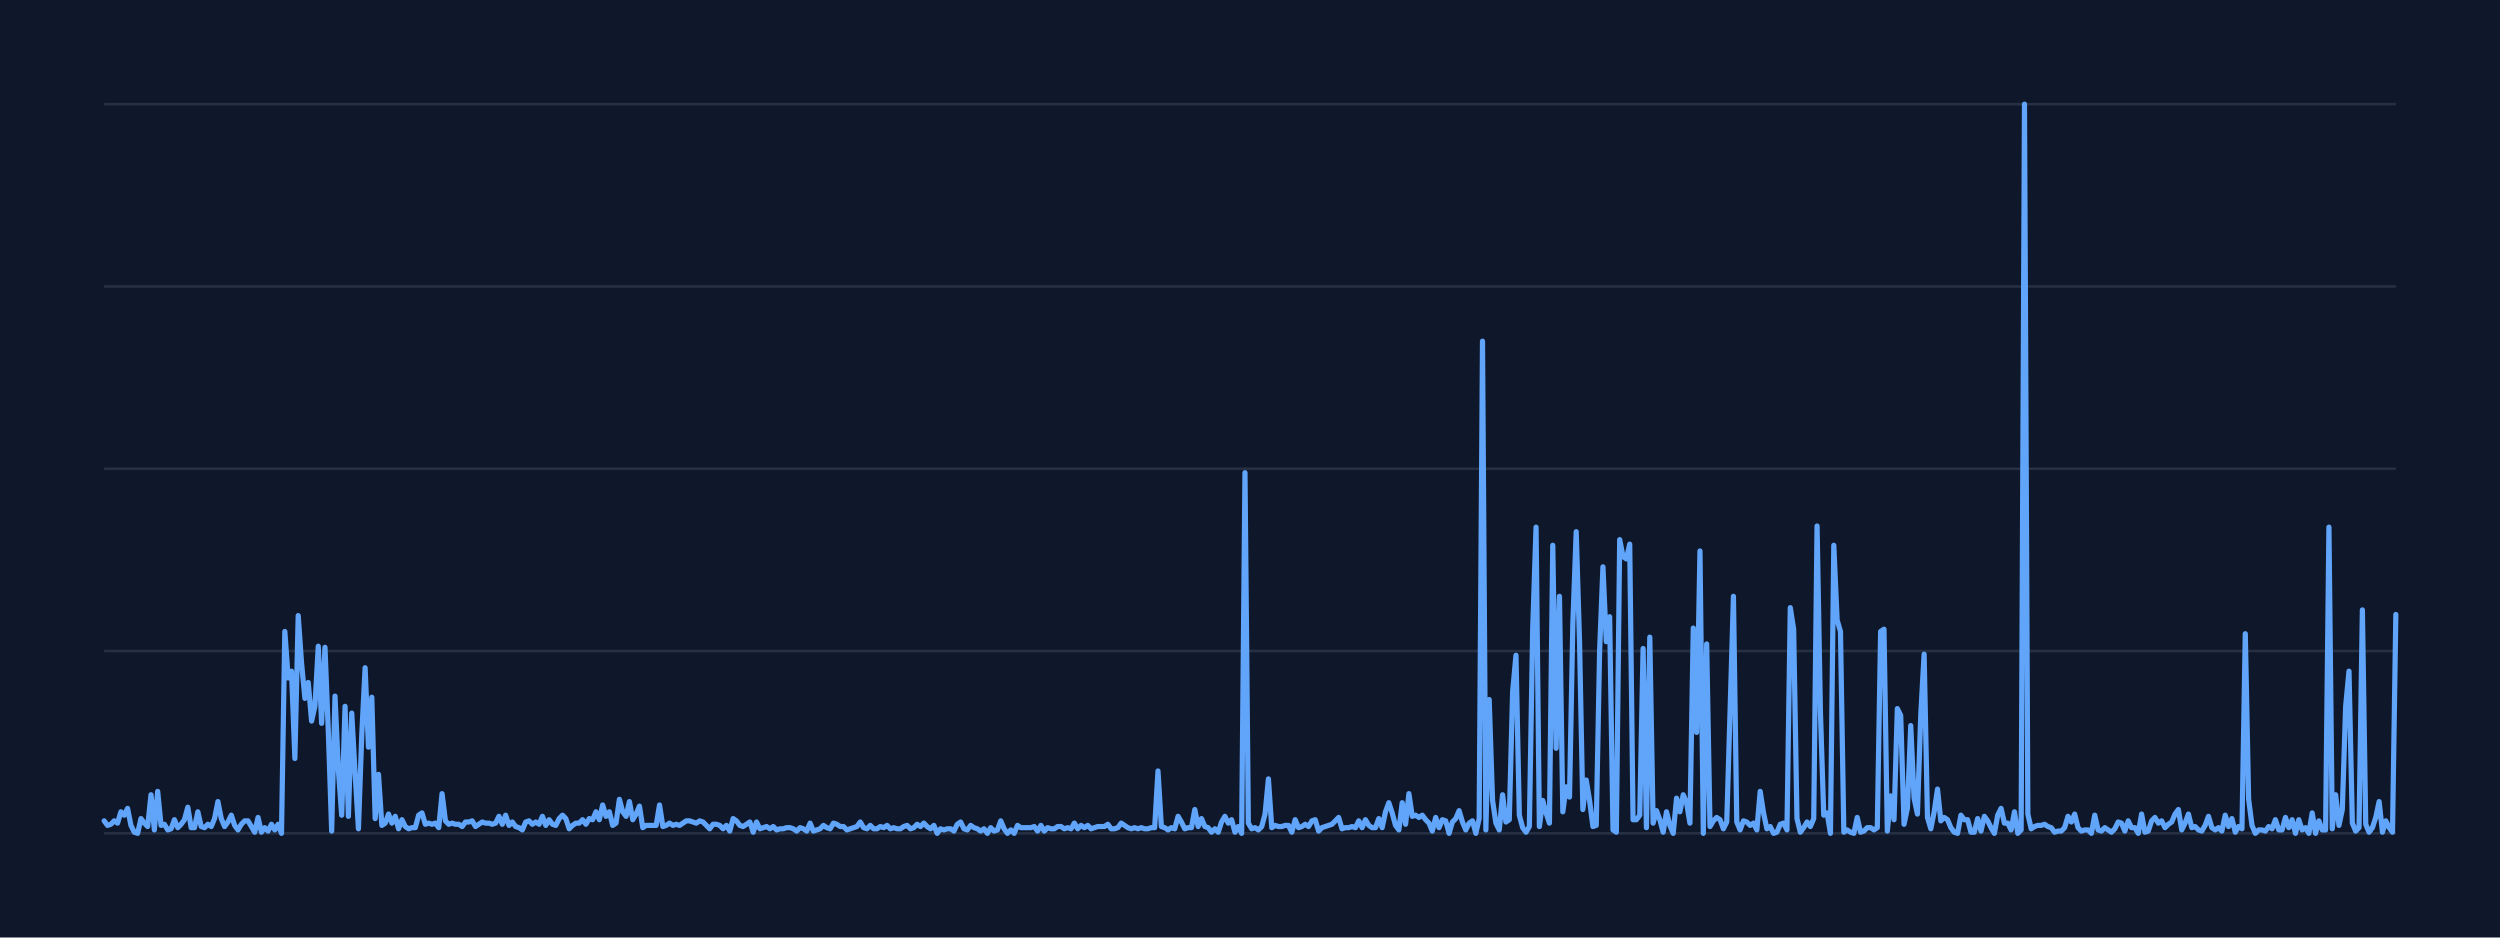
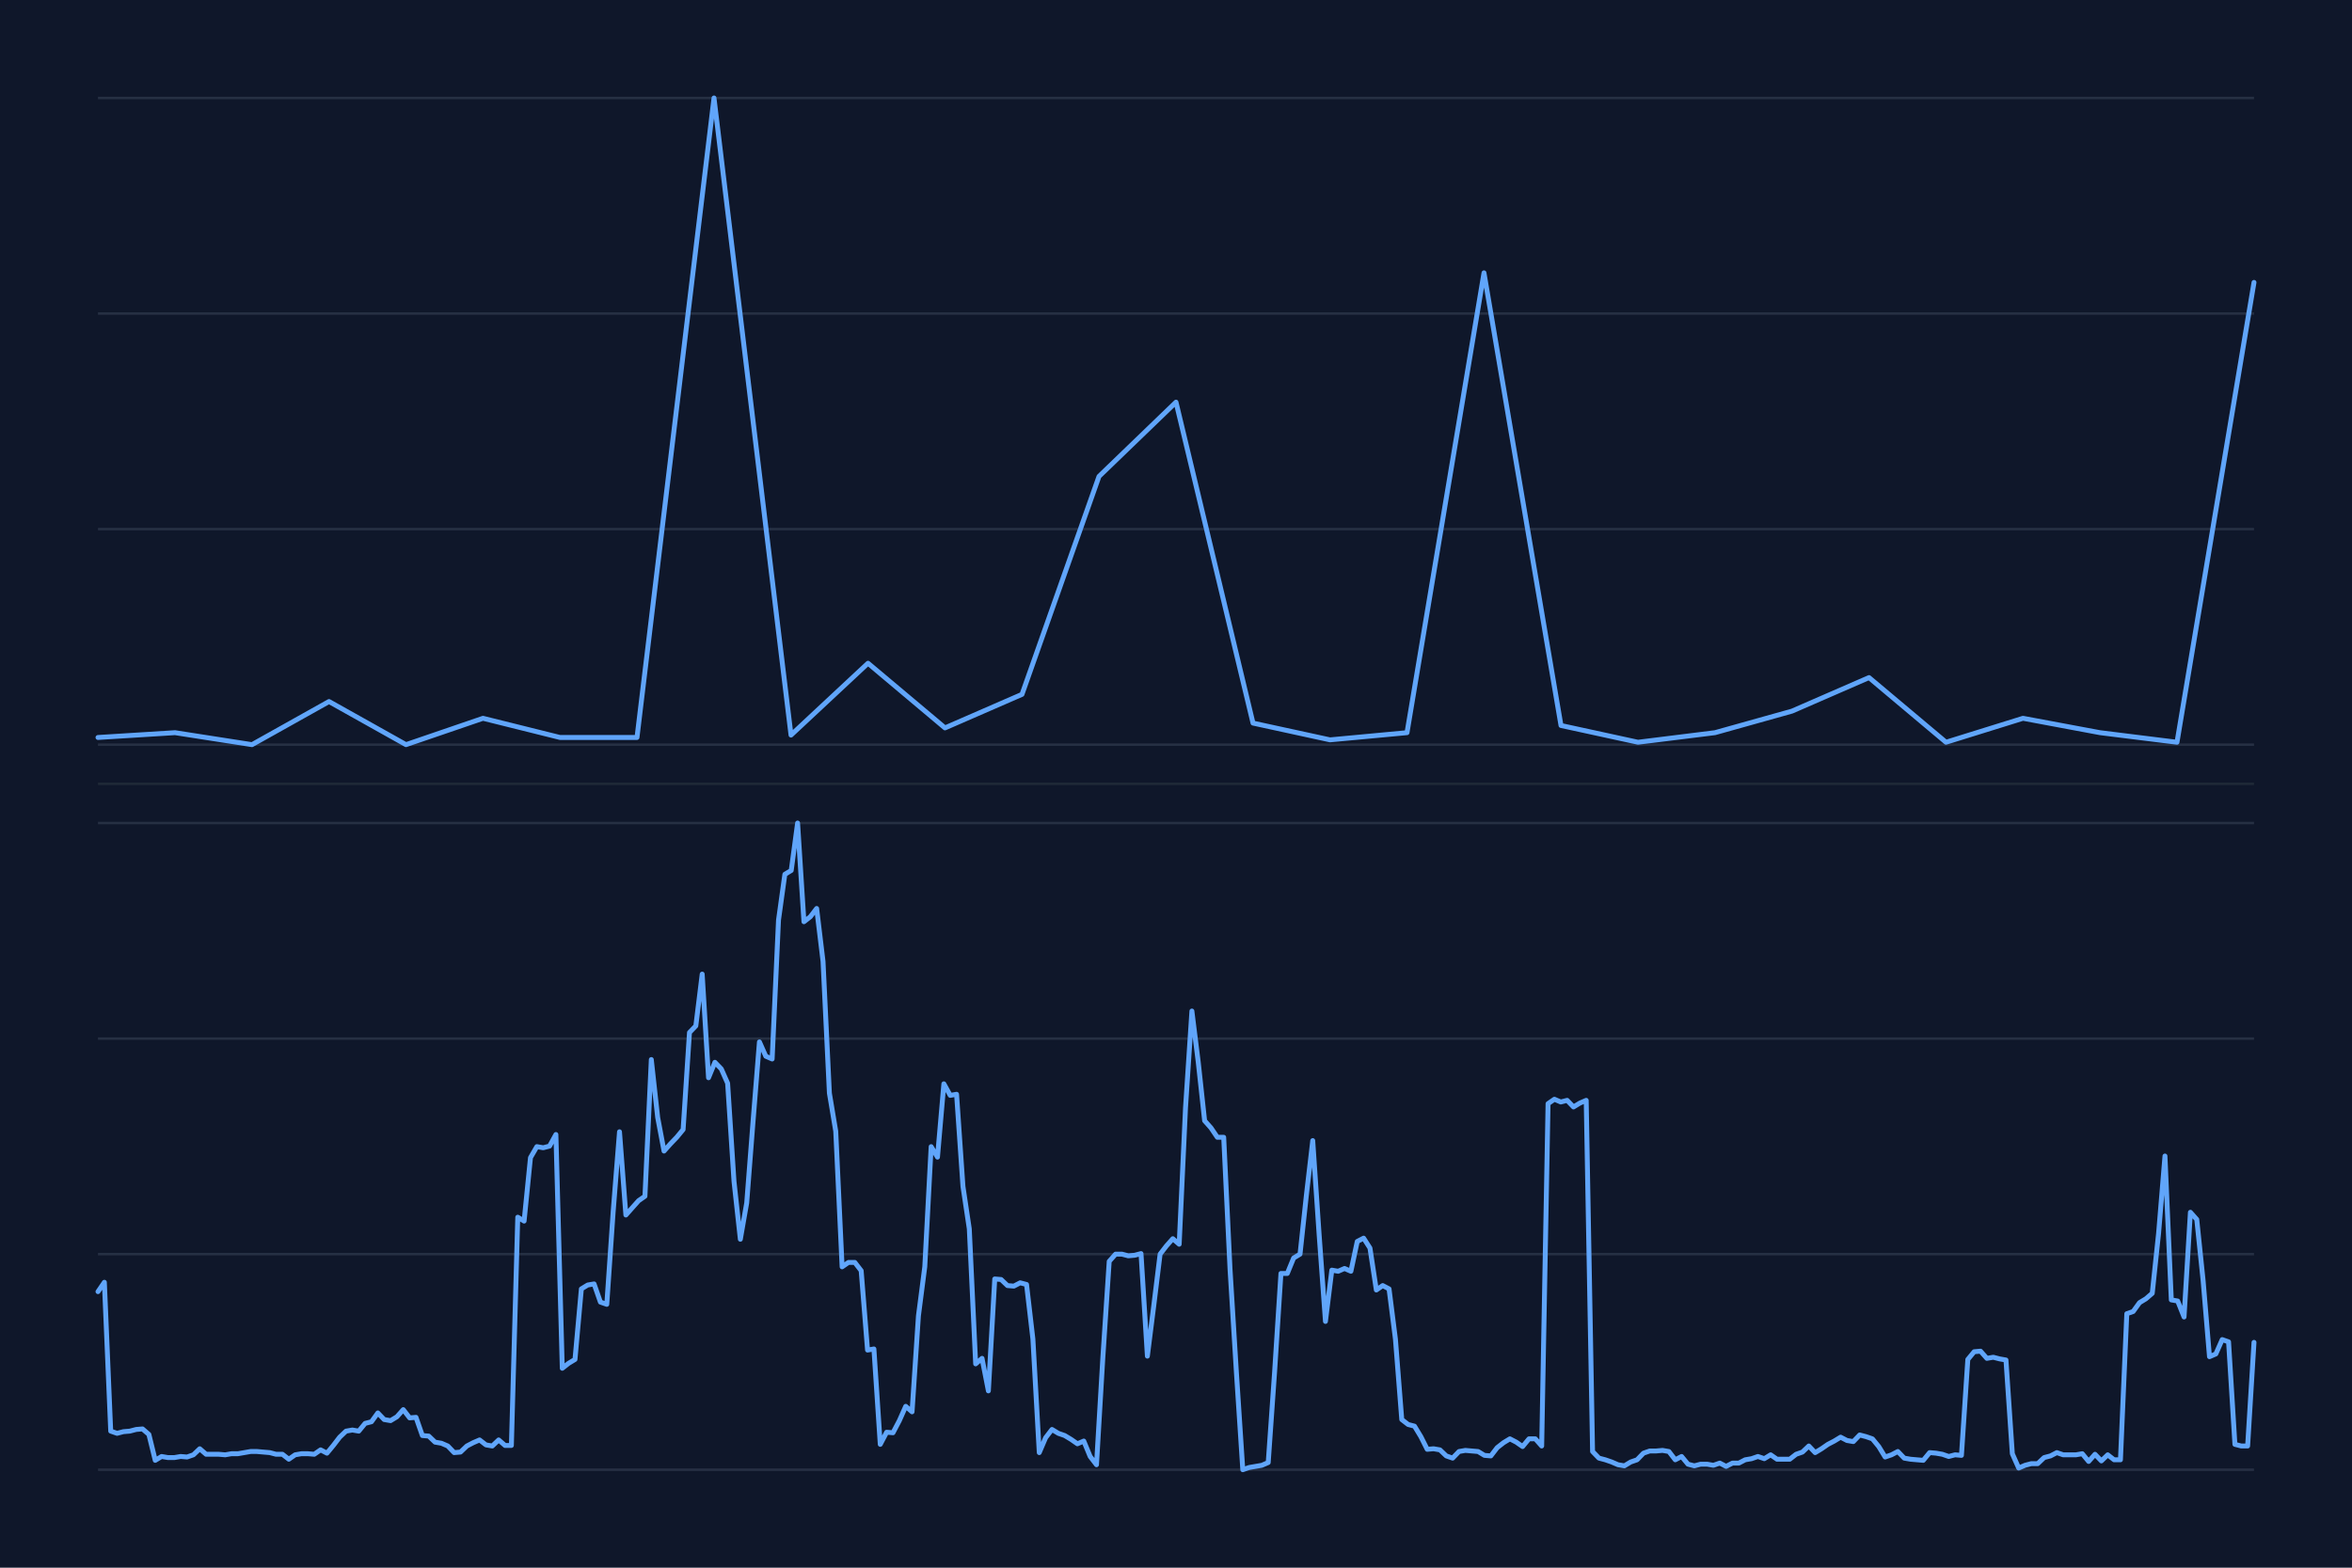
- <svg xmlns="http://www.w3.org/2000/svg" viewBox="0 0 960 360" width="960" height="360">
-   <rect width="960" height="360" fill="#0f172a" />
+ <svg xmlns="http://www.w3.org/2000/svg" viewBox="0 0 960 640" width="960" height="640">
+   <rect width="960" height="640" fill="#0f172a" />
  <line x1="40" y1="40.00" x2="920.00" y2="40.00" stroke="#94a3b8" stroke-opacity="0.18" stroke-width="1" />
-   <line x1="40" y1="110.00" x2="920.00" y2="110.00" stroke="#94a3b8" stroke-opacity="0.18" stroke-width="1" />
-   <line x1="40" y1="180.00" x2="920.00" y2="180.00" stroke="#94a3b8" stroke-opacity="0.18" stroke-width="1" />
-   <line x1="40" y1="250.00" x2="920.00" y2="250.00" stroke="#94a3b8" stroke-opacity="0.18" stroke-width="1" />
-   <line x1="40" y1="320.00" x2="920.00" y2="320.00" stroke="#94a3b8" stroke-opacity="0.18" stroke-width="1" />
-   <polyline points="40.00,315.21 41.28,316.95 42.57,316.52 43.85,315.21 45.14,316.08 46.42,311.73 47.71,313.03 48.99,310.42 50.28,316.95 51.56,319.56 52.85,320.00 54.13,314.34 55.42,316.08 56.70,317.39 57.99,305.19 59.27,318.69 60.55,303.89 61.84,316.95 63.12,316.52 64.41,318.69 65.69,318.26 66.98,314.77 68.26,317.82 69.55,316.52 70.83,314.77 72.12,309.98 73.40,317.82 74.69,317.82 75.97,311.73 77.26,317.39 78.54,317.82 79.82,316.52 81.11,317.39 82.39,314.34 83.68,307.81 84.96,314.34 86.25,317.39 87.53,315.65 88.82,313.03 90.10,316.95 91.39,318.69 92.67,316.52 93.96,315.21 95.24,315.21 96.53,317.39 97.81,319.56 99.09,313.90 100.38,319.56 101.66,317.82 102.95,319.13 104.23,316.52 105.52,318.69 106.80,316.52 108.09,320.00 109.37,242.49 110.66,260.34 111.94,257.73 113.23,291.26 114.51,236.39 115.80,254.68 117.08,268.18 118.36,262.08 119.65,276.89 120.93,271.23 122.22,248.15 123.50,277.76 124.79,248.58 126.07,280.81 127.36,319.13 128.64,267.31 129.93,295.61 131.21,313.03 132.50,271.23 133.78,313.47 135.07,273.84 136.35,296.92 137.64,318.26 138.92,282.12 140.20,256.42 141.49,286.91 142.77,267.74 144.06,314.34 145.34,297.36 146.63,316.95 147.91,316.08 149.20,312.60 150.48,316.08 151.77,313.47 153.05,318.26 154.34,314.77 155.62,317.39 156.91,318.26 158.19,317.82 159.47,317.82 160.76,313.03 162.04,312.16 163.33,316.52 164.61,316.08 165.90,316.52 167.18,316.08 168.47,317.82 169.75,304.76 171.04,315.21 172.32,316.52 173.61,316.08 174.89,316.52 176.18,316.52 177.46,317.39 178.74,315.65 180.03,315.65 181.31,315.21 182.60,317.39 183.88,316.52 185.17,315.65 186.45,316.08 187.74,316.08 189.02,316.52 190.31,316.08 191.59,313.47 192.88,316.52 194.16,313.03 195.45,316.95 196.73,315.65 198.01,317.39 199.30,317.82 200.58,318.69 201.87,315.65 203.15,315.21 204.44,316.52 205.72,315.65 207.01,316.52 208.29,313.47 209.58,316.95 210.86,314.77 212.15,316.52 213.43,316.95 214.72,314.34 216.00,313.03 217.28,314.34 218.57,318.26 219.85,316.95 221.14,316.08 222.42,316.08 223.71,314.77 224.99,316.52 226.28,314.34 227.56,314.77 228.85,311.73 230.13,314.77 231.42,309.11 232.70,313.47 233.99,311.73 235.27,316.95 236.55,316.08 237.84,306.94 239.12,311.73 240.41,313.47 241.69,307.81 242.98,314.77 244.26,312.60 245.55,309.55 246.83,317.82 248.12,316.95 249.40,316.95 250.69,316.95 251.97,316.95 253.26,309.11 254.54,317.39 255.82,316.95 257.11,316.08 258.39,316.95 259.68,316.52 260.96,316.95 262.25,316.08 263.53,315.21 264.82,315.21 266.10,315.65 267.39,316.08 268.67,315.21 269.96,315.65 271.24,316.95 272.53,318.26 273.81,316.52 275.09,316.52 276.38,316.95 277.66,318.26 278.95,316.95 280.23,319.13 281.52,314.34 282.80,315.21 284.09,316.95 285.37,317.39 286.66,316.52 287.94,315.65 289.23,319.56 290.51,315.65 291.80,318.26 293.08,317.82 294.36,317.39 295.65,318.26 296.93,317.39 298.22,318.69 299.50,318.26 300.79,318.26 302.07,317.82 303.36,317.82 304.64,318.26 305.93,319.13 307.21,317.82 308.50,318.26 309.78,319.13 311.07,316.08 312.35,319.13 313.64,318.69 314.92,318.26 316.20,316.95 317.49,317.82 318.77,318.26 320.06,316.08 321.34,316.52 322.63,317.39 323.91,317.39 325.20,318.69 326.48,318.26 327.77,317.82 329.05,317.39 330.34,315.65 331.62,317.82 332.91,318.26 334.19,316.95 335.47,318.26 336.76,318.26 338.04,317.39 339.33,317.82 340.61,316.95 341.90,318.26 343.18,317.82 344.47,318.26 345.75,318.26 347.04,317.39 348.32,316.95 349.61,318.26 350.89,317.82 352.18,316.52 353.46,317.39 354.74,316.08 356.03,317.39 357.31,318.26 358.60,316.95 359.88,320.00 361.17,318.26 362.45,318.69 363.74,318.26 365.02,318.26 366.31,319.13 367.59,316.52 368.88,315.65 370.16,318.26 371.45,318.69 372.73,316.95 374.01,317.82 375.30,318.26 376.58,319.13 377.87,318.26 379.15,320.00 380.44,317.82 381.72,319.13 383.01,318.69 384.29,315.21 385.58,318.26 386.86,320.00 388.15,318.69 389.43,320.00 390.72,316.95 392.00,317.82 393.28,317.82 394.57,317.82 395.85,317.82 397.14,317.39 398.42,319.13 399.71,316.95 400.99,319.13 402.28,317.82 403.56,318.26 404.85,318.26 406.13,317.39 407.42,317.39 408.70,318.26 409.99,317.82 411.27,318.26 412.55,316.08 413.84,318.26 415.12,316.95 416.41,317.82 417.69,316.95 418.98,318.26 420.26,317.82 421.55,317.39 422.83,317.39 424.12,317.39 425.40,316.52 426.69,318.26 427.97,318.26 429.26,317.82 430.54,316.08 431.82,316.95 433.11,317.82 434.39,318.26 435.68,317.82 436.96,318.26 438.25,317.82 439.53,318.26 440.82,318.26 442.10,317.82 443.39,317.82 444.67,296.05 445.96,317.39 447.24,317.82 448.53,318.69 449.81,317.82 451.09,318.26 452.38,313.47 453.66,315.65 454.95,318.26 456.23,317.82 457.52,317.82 458.80,310.86 460.09,317.39 461.37,314.34 462.66,317.39 463.94,317.82 465.23,319.56 466.51,318.26 467.80,319.56 469.08,315.65 470.36,313.47 471.65,316.08 472.93,314.77 474.22,319.56 475.50,317.39 476.79,320.00 478.07,181.52 479.36,316.08 480.64,318.26 481.93,317.82 483.21,318.69 484.50,317.39 485.78,312.60 487.07,299.10 488.35,317.82 489.64,316.95 490.92,317.39 492.20,317.39 493.49,316.95 494.77,316.95 496.06,319.56 497.34,314.77 498.63,317.82 499.91,317.39 501.20,316.52 502.48,317.39 503.77,315.21 505.05,314.77 506.34,319.13 507.62,317.82 508.91,317.39 510.19,316.95 511.47,316.52 512.76,315.21 514.04,313.90 515.33,318.26 516.61,317.82 517.90,317.82 519.18,317.39 520.47,317.82 521.75,315.21 523.04,317.82 524.32,314.77 525.61,316.95 526.89,317.82 528.18,317.82 529.46,314.34 530.74,317.82 532.03,311.73 533.31,308.24 534.60,312.16 535.88,316.95 537.17,318.69 538.45,308.24 539.74,316.52 541.02,304.76 542.31,313.47 543.59,313.03 544.88,313.90 546.16,313.03 547.45,314.77 548.73,316.08 550.01,319.13 551.30,313.90 552.58,317.82 553.87,314.77 555.15,315.21 556.44,320.00 557.72,315.65 559.01,314.34 560.29,311.29 561.58,315.65 562.86,318.69 564.15,316.08 565.43,315.21 566.72,320.00 568.00,314.34 569.28,131.01 570.57,318.69 571.85,268.62 573.14,307.37 574.42,316.08 575.71,318.69 576.99,305.19 578.28,315.65 579.56,314.77 580.85,265.57 582.13,251.63 583.42,313.03 584.70,317.82 585.99,319.56 587.27,317.39 588.55,241.62 589.84,202.43 591.12,317.39 592.41,307.37 593.69,312.16 594.98,316.08 596.26,209.39 597.55,287.34 598.83,228.99 600.12,311.73 601.40,302.15 602.69,306.07 603.97,239.44 605.26,204.17 606.54,246.41 607.82,310.86 609.11,299.53 610.39,307.37 611.68,317.39 612.96,316.95 614.25,249.89 615.53,217.67 616.82,246.41 618.10,236.83 619.39,318.69 620.67,319.56 621.96,207.22 623.24,213.75 624.53,214.62 625.81,208.96 627.09,314.77 628.38,314.77 629.66,313.03 630.95,249.02 632.23,317.82 633.52,244.67 634.80,316.08 636.09,311.29 637.37,314.77 638.66,319.56 639.94,311.73 641.23,316.95 642.51,320.00 643.80,306.50 645.08,311.73 646.36,305.19 647.65,308.24 648.93,316.08 650.22,241.18 651.50,281.24 652.79,211.57 654.07,320.00 655.36,247.28 656.64,317.39 657.93,315.21 659.21,313.90 660.50,314.77 661.78,318.26 663.07,315.65 664.35,272.97 665.64,228.99 666.92,315.65 668.20,318.69 669.49,315.21 670.77,315.65 672.06,316.95 673.34,316.08 674.63,318.69 675.91,303.89 677.20,312.16 678.48,318.26 679.77,317.39 681.05,320.00 682.34,319.56 683.62,316.52 684.91,316.08 686.19,318.69 687.47,233.34 688.76,241.62 690.04,314.34 691.33,319.56 692.61,317.82 693.90,315.65 695.18,317.39 696.47,314.34 697.75,201.99 699.04,273.41 700.32,313.03 701.61,312.16 702.89,320.00 704.18,209.39 705.46,238.13 706.74,242.49 708.03,319.56 709.31,318.69 710.60,319.56 711.88,320.00 713.17,313.90 714.45,319.56 715.74,319.13 717.02,317.82 718.31,317.82 719.59,318.69 720.88,317.82 722.16,242.49 723.45,241.62 724.73,319.13 726.01,305.63 727.30,314.77 728.58,272.10 729.87,274.71 731.15,316.52 732.44,310.42 733.72,278.63 735.01,306.50 736.29,312.60 737.58,274.28 738.86,251.20 740.15,313.90 741.43,318.26 742.72,311.73 744.00,303.02 745.28,315.21 746.57,313.90 747.85,314.77 749.14,317.82 750.42,319.56 751.71,320.00 752.99,313.03 754.28,314.77 755.56,314.77 756.85,319.56 758.13,319.56 759.42,314.34 760.70,319.13 761.99,313.47 763.27,315.21 764.55,317.82 765.84,320.00 767.12,313.03 768.41,310.42 769.69,316.08 770.98,316.08 772.26,318.69 773.55,311.73 774.83,320.00 776.12,318.69 777.40,40.00 778.69,312.60 779.97,318.26 781.26,317.39 782.54,316.95 783.82,316.95 785.11,316.52 786.39,317.39 787.68,317.82 788.96,319.56 790.25,319.13 791.53,319.13 792.82,317.82 794.10,313.47 795.39,315.65 796.67,312.60 797.96,317.82 799.24,319.13 800.53,318.69 801.81,318.69 803.09,320.00 804.38,313.03 805.66,318.69 806.95,319.13 808.23,317.82 809.52,318.69 810.80,319.56 812.09,318.26 813.37,315.65 814.66,316.08 815.94,319.13 817.23,315.21 818.51,317.82 819.80,317.82 821.08,320.00 822.36,312.60 823.65,319.56 824.93,319.13 826.22,315.21 827.50,313.90 828.79,316.08 830.07,315.21 831.36,317.82 832.64,316.52 833.93,315.65 835.21,312.60 836.50,310.86 837.78,318.69 839.07,316.08 840.35,312.60 841.64,317.82 842.92,317.39 844.20,318.69 845.49,319.13 846.77,316.95 848.06,313.47 849.34,317.82 850.63,318.69 851.91,317.82 853.20,319.13 854.48,313.03 855.77,317.39 857.05,314.34 858.34,319.56 859.62,317.39 860.91,318.26 862.19,243.36 863.47,306.94 864.76,316.95 866.04,320.00 867.33,318.69 868.61,318.69 869.90,319.13 871.18,317.39 872.47,318.26 873.75,314.77 875.04,318.69 876.32,318.69 877.61,313.90 878.89,317.82 880.18,314.77 881.46,320.00 882.74,314.77 884.03,318.69 885.31,317.82 886.60,320.00 887.88,312.16 889.17,320.00 890.45,315.21 891.74,318.69 893.02,318.69 894.31,202.43 895.59,318.26 896.88,305.19 898.16,316.95 899.45,310.86 900.73,271.23 902.01,257.73 903.30,316.08 904.58,319.13 905.87,317.82 907.15,234.21 908.44,316.52 909.72,319.56 911.01,317.82 912.29,313.90 913.58,307.81 914.86,319.56 916.15,315.21 917.43,317.82 918.72,319.56 920.00,235.96" fill="none" stroke="#60a5fa" stroke-width="2" stroke-linecap="round" stroke-linejoin="round" />
+   <line x1="40" y1="128.00" x2="920.00" y2="128.00" stroke="#94a3b8" stroke-opacity="0.18" stroke-width="1" />
+   <line x1="40" y1="216.00" x2="920.00" y2="216.00" stroke="#94a3b8" stroke-opacity="0.18" stroke-width="1" />
+   <line x1="40" y1="304.00" x2="920.00" y2="304.00" stroke="#94a3b8" stroke-opacity="0.18" stroke-width="1" />
+   <line x1="40" y1="336.00" x2="920.00" y2="336.00" stroke="#94a3b8" stroke-opacity="0.18" stroke-width="1" />
+   <line x1="40" y1="424.00" x2="920.00" y2="424.00" stroke="#94a3b8" stroke-opacity="0.18" stroke-width="1" />
+   <line x1="40" y1="512.00" x2="920.00" y2="512.00" stroke="#94a3b8" stroke-opacity="0.18" stroke-width="1" />
+   <line x1="40" y1="600.00" x2="920.00" y2="600.00" stroke="#94a3b8" stroke-opacity="0.18" stroke-width="1" />
+   <line x1="40" y1="320.00" x2="920.00" y2="320.00" stroke="#1f2937" stroke-width="1" />
+   <polyline points="40.00,301.07 71.43,299.11 102.86,304.00 134.29,286.40 165.71,304.00 197.14,293.24 228.57,301.07 260.00,301.07 291.43,40.00 322.86,300.09 354.29,270.76 385.71,297.16 417.14,283.47 448.57,194.49 480.00,164.18 511.43,295.20 542.86,302.04 574.29,299.11 605.71,111.38 637.14,296.18 668.57,303.02 700.00,299.11 731.43,290.31 762.86,276.62 794.29,303.02 825.71,293.24 857.14,299.11 888.57,303.02 920.00,115.29" fill="none" stroke="#60a5fa" stroke-width="2" stroke-linecap="round" stroke-linejoin="round" />
+   <polyline points="40.00,527.30 42.60,523.48 45.19,584.25 47.79,585.15 50.38,584.47 52.98,584.25 55.58,583.57 58.17,583.35 60.77,585.60 63.36,596.17 65.96,594.60 68.55,595.05 71.15,595.05 73.75,594.60 76.34,594.82 78.94,593.92 81.53,591.45 84.13,593.70 86.73,593.70 89.32,593.70 91.92,593.92 94.51,593.47 97.11,593.47 99.71,593.02 102.30,592.57 104.90,592.57 107.49,592.80 110.09,593.02 112.68,593.70 115.28,593.70 117.88,595.72 120.47,593.92 123.07,593.47 125.66,593.47 128.26,593.70 130.86,591.90 133.45,593.25 136.05,590.10 138.64,586.72 141.24,584.25 143.83,583.80 146.43,584.25 149.03,581.09 151.62,580.42 154.22,576.82 156.81,579.52 159.41,579.97 162.01,578.39 164.60,575.47 167.20,578.84 169.79,578.62 172.39,586.05 174.99,586.27 177.58,588.75 180.18,589.20 182.77,590.32 185.37,593.02 187.96,592.80 190.56,590.32 193.16,588.97 195.75,587.85 198.35,589.87 200.94,590.32 203.54,587.85 206.14,590.10 208.73,590.10 211.33,496.92 213.92,498.50 216.52,472.61 219.12,468.11 221.71,468.56 224.31,467.89 226.90,463.16 229.50,558.59 232.09,556.56 234.69,554.99 237.29,526.18 239.88,524.60 242.48,524.15 245.07,531.58 247.67,532.48 250.27,494.67 252.86,462.04 255.46,496.02 258.05,493.09 260.65,490.17 263.24,488.37 265.84,432.55 268.44,456.18 271.03,469.91 273.63,466.99 276.22,464.29 278.82,461.14 281.42,421.52 284.01,418.82 286.61,397.67 289.20,439.98 291.80,433.68 294.40,436.38 296.99,442.23 299.59,482.29 302.18,505.92 304.78,491.07 307.37,457.76 309.97,425.35 312.57,431.20 315.16,432.33 317.76,375.61 320.35,356.93 322.95,355.36 325.55,336.00 328.14,376.29 330.74,374.26 333.33,370.88 335.93,392.49 338.53,446.28 341.12,461.81 343.72,517.18 346.31,515.38 348.91,515.38 351.50,518.75 354.10,551.16 356.70,550.71 359.29,589.65 361.89,584.70 364.48,584.92 367.08,579.97 369.68,574.12 372.27,576.37 374.87,537.21 377.46,517.18 380.06,468.11 382.65,472.39 385.25,442.46 387.85,447.18 390.44,446.73 393.04,484.32 395.63,501.65 398.23,556.79 400.83,554.54 403.42,567.82 406.02,522.13 408.61,522.35 411.21,524.83 413.81,525.05 416.40,523.70 419.00,524.38 421.59,546.66 424.19,593.02 426.78,586.95 429.38,583.57 431.98,585.15 434.57,586.05 437.17,587.62 439.76,589.42 442.36,588.30 444.96,594.60 447.55,597.97 450.15,554.09 452.74,514.93 455.34,512.00 457.94,512.00 460.53,512.68 463.13,512.45 465.72,511.77 468.32,553.64 470.91,533.16 473.51,512.00 476.11,508.62 478.70,505.70 481.30,507.95 483.89,452.13 486.49,412.75 489.09,433.68 491.68,457.53 494.28,460.46 496.87,464.29 499.47,464.29 502.06,518.30 504.66,560.39 507.26,600.00 509.85,599.10 512.45,598.65 515.04,598.20 517.64,597.07 520.24,560.16 522.83,519.88 525.43,519.88 528.02,513.58 530.62,512.00 533.22,487.92 535.81,465.64 538.41,503.90 541.00,539.46 543.60,518.53 546.19,518.98 548.79,517.85 551.39,518.98 553.98,506.82 556.58,505.47 559.17,509.52 561.77,526.63 564.37,524.83 566.96,526.18 569.56,546.66 572.15,579.52 574.75,581.54 577.35,582.22 579.94,586.50 582.54,591.67 585.13,591.45 587.73,591.90 590.32,594.37 592.92,595.27 595.52,592.57 598.11,592.12 600.71,592.35 603.30,592.57 605.90,594.15 608.50,594.37 611.09,591.00 613.69,588.97 616.28,587.40 618.88,588.75 621.47,590.55 624.07,587.40 626.67,587.40 629.26,590.32 631.86,450.56 634.45,448.76 637.05,449.88 639.65,449.21 642.24,451.91 644.84,450.33 647.43,449.21 650.03,592.57 652.63,595.27 655.22,595.95 657.82,596.85 660.41,597.97 663.01,598.42 665.60,596.85 668.20,595.95 670.80,593.25 673.39,592.35 675.99,592.35 678.58,592.12 681.18,592.57 683.78,595.95 686.37,594.60 688.97,597.75 691.56,598.42 694.16,597.75 696.76,597.75 699.35,598.20 701.95,597.30 704.54,598.65 707.14,597.30 709.73,597.30 712.33,595.95 714.93,595.50 717.52,594.60 720.12,595.50 722.71,593.92 725.31,595.72 727.91,595.72 730.50,595.72 733.10,593.70 735.69,592.80 738.29,590.32 740.88,593.02 743.48,591.45 746.08,589.65 748.67,588.30 751.27,586.72 753.86,588.07 756.46,588.52 759.06,585.82 761.65,586.50 764.25,587.40 766.84,590.55 769.44,594.82 772.04,593.92 774.63,592.57 777.23,595.27 779.82,595.72 782.42,595.95 785.01,596.17 787.61,593.02 790.21,593.25 792.80,593.70 795.40,594.60 797.99,593.92 800.59,594.15 803.19,554.99 805.78,551.84 808.38,551.61 810.97,554.54 813.57,554.09 816.17,554.76 818.76,555.21 821.36,593.47 823.95,599.32 826.55,598.20 829.14,597.52 831.74,597.52 834.34,595.05 836.93,594.37 839.53,593.02 842.12,593.92 844.72,593.92 847.32,593.92 849.91,593.47 852.51,596.62 855.10,593.70 857.70,596.40 860.29,593.92 862.89,595.95 865.49,595.95 868.08,536.31 870.68,535.41 873.27,531.81 875.87,530.23 878.47,527.98 881.06,503.45 883.66,471.94 886.25,530.68 888.85,531.13 891.45,537.66 894.04,494.90 896.64,497.82 899.23,522.80 901.83,553.86 904.42,552.74 907.02,546.88 909.62,547.79 912.21,589.65 914.81,590.32 917.40,590.32 920.00,548.01" fill="none" stroke="#60a5fa" stroke-width="2" stroke-linecap="round" stroke-linejoin="round" />
</svg>
